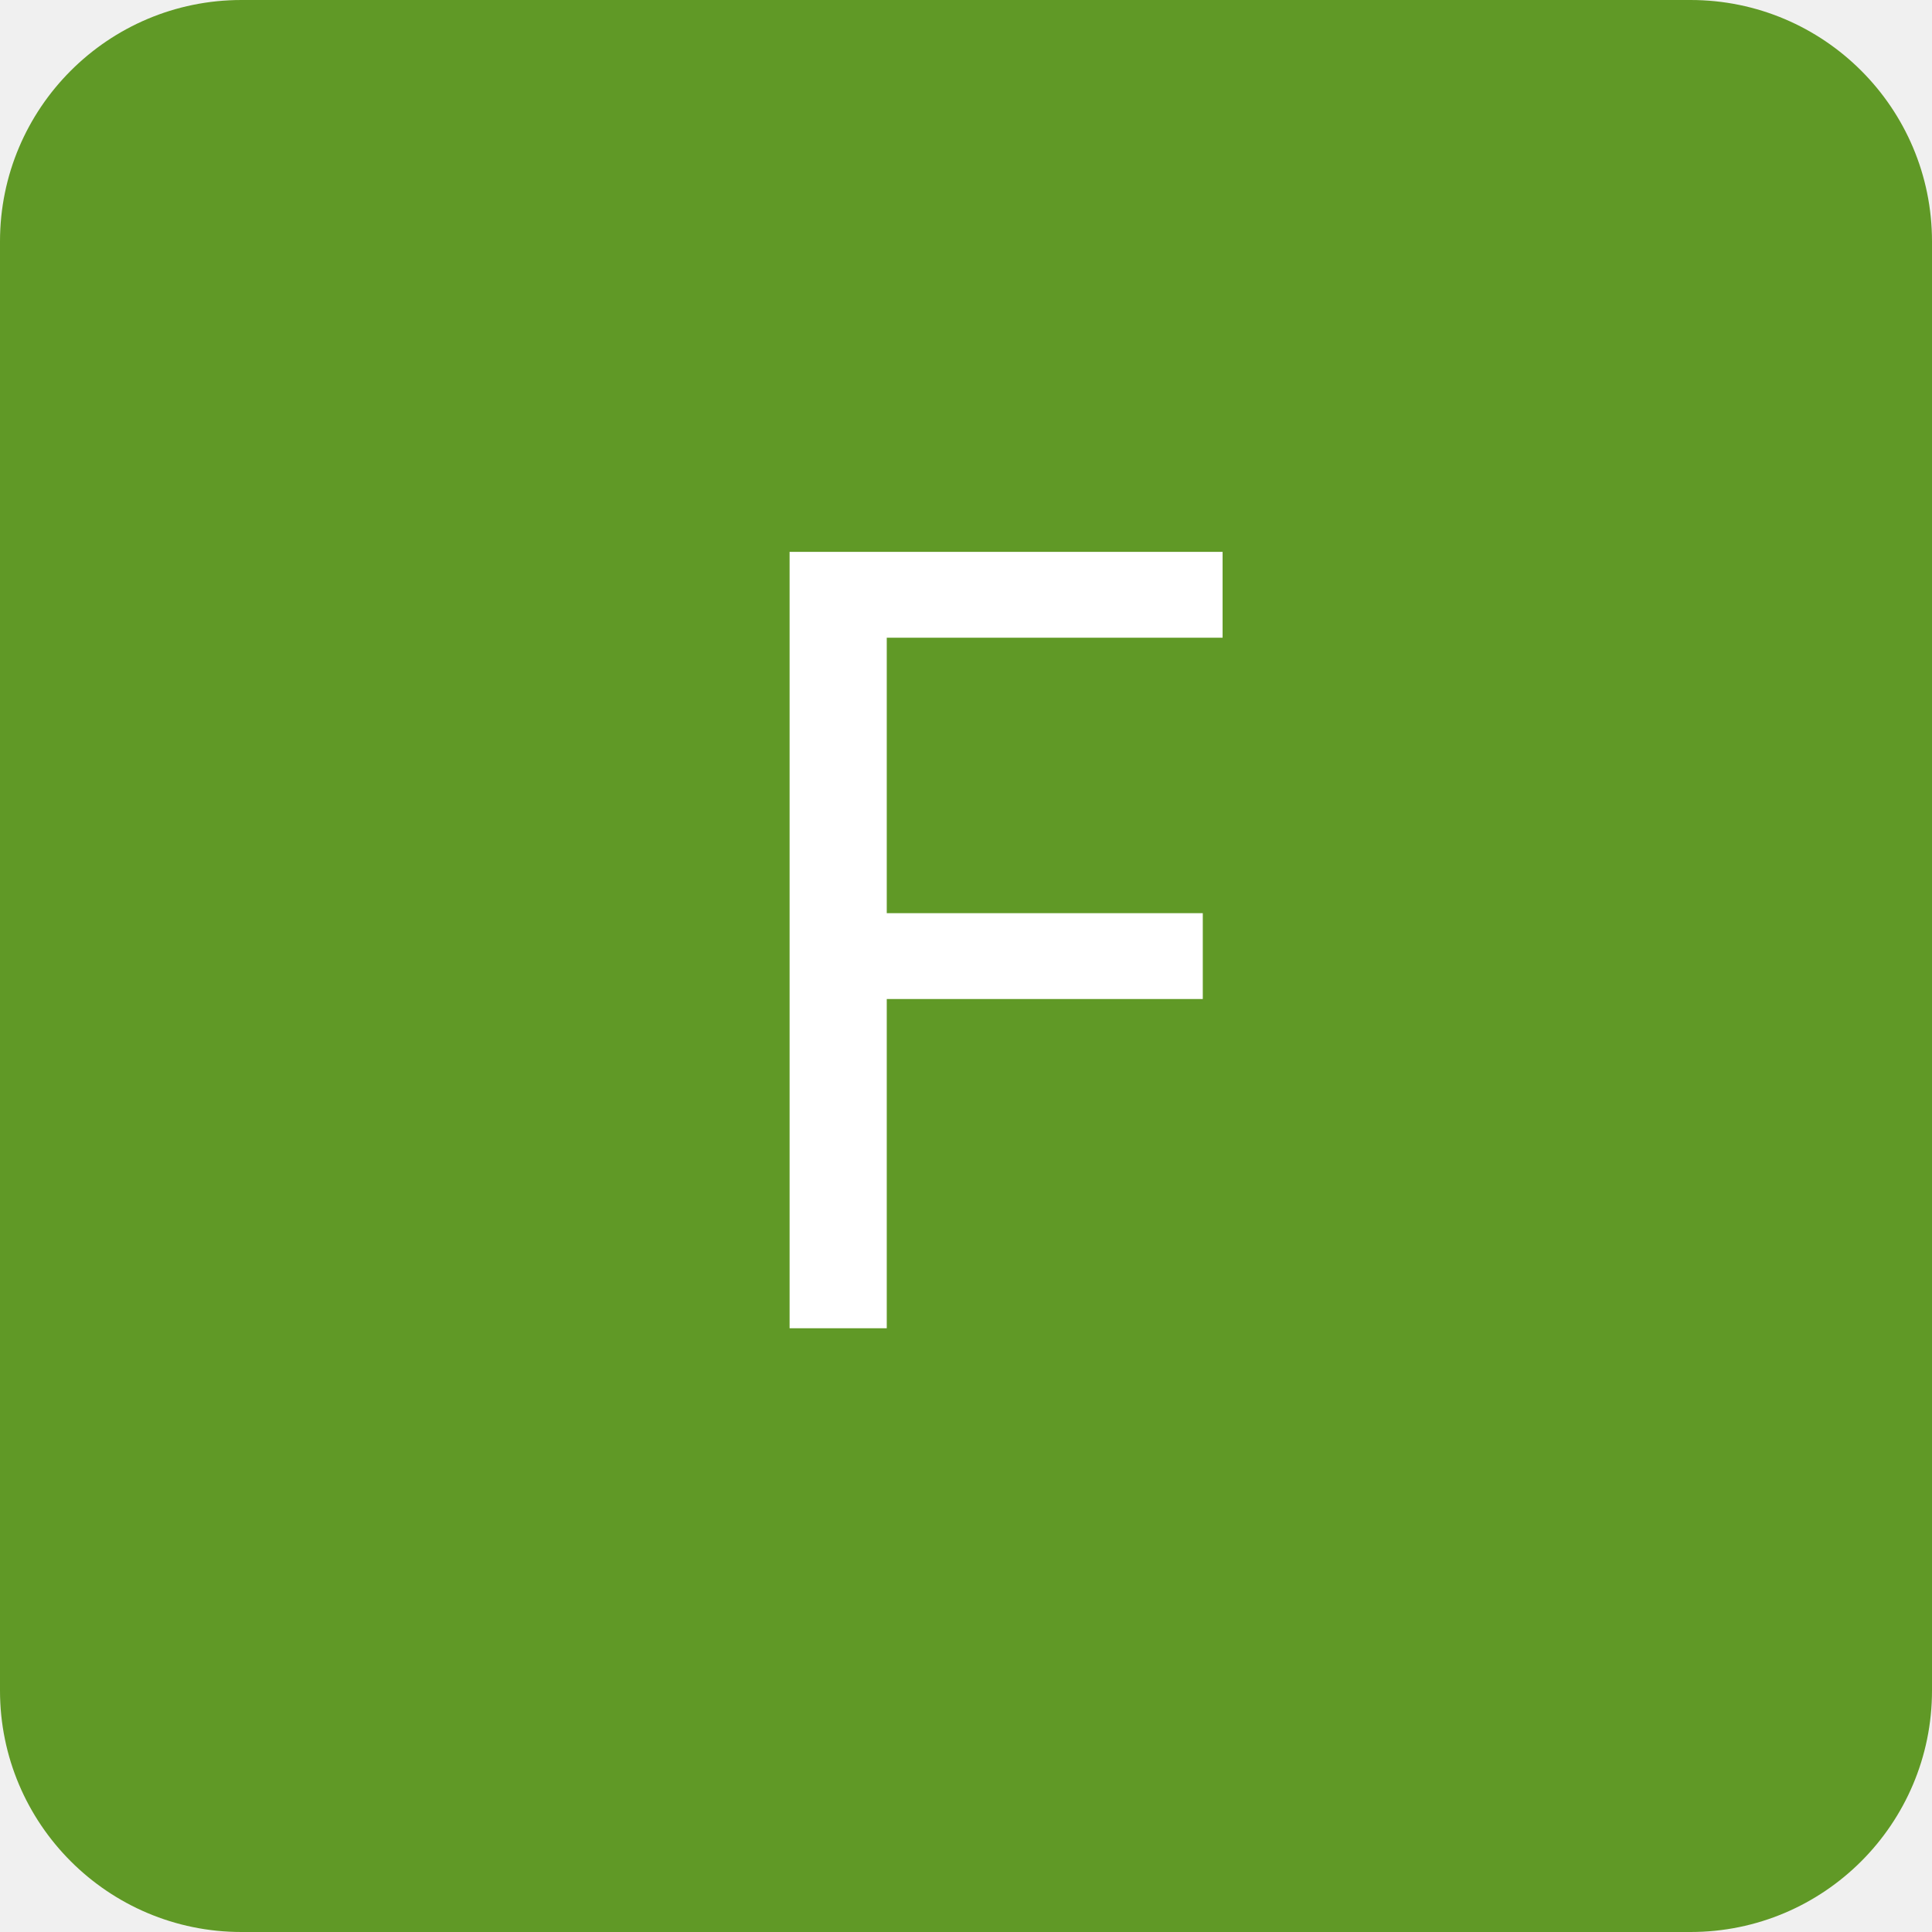
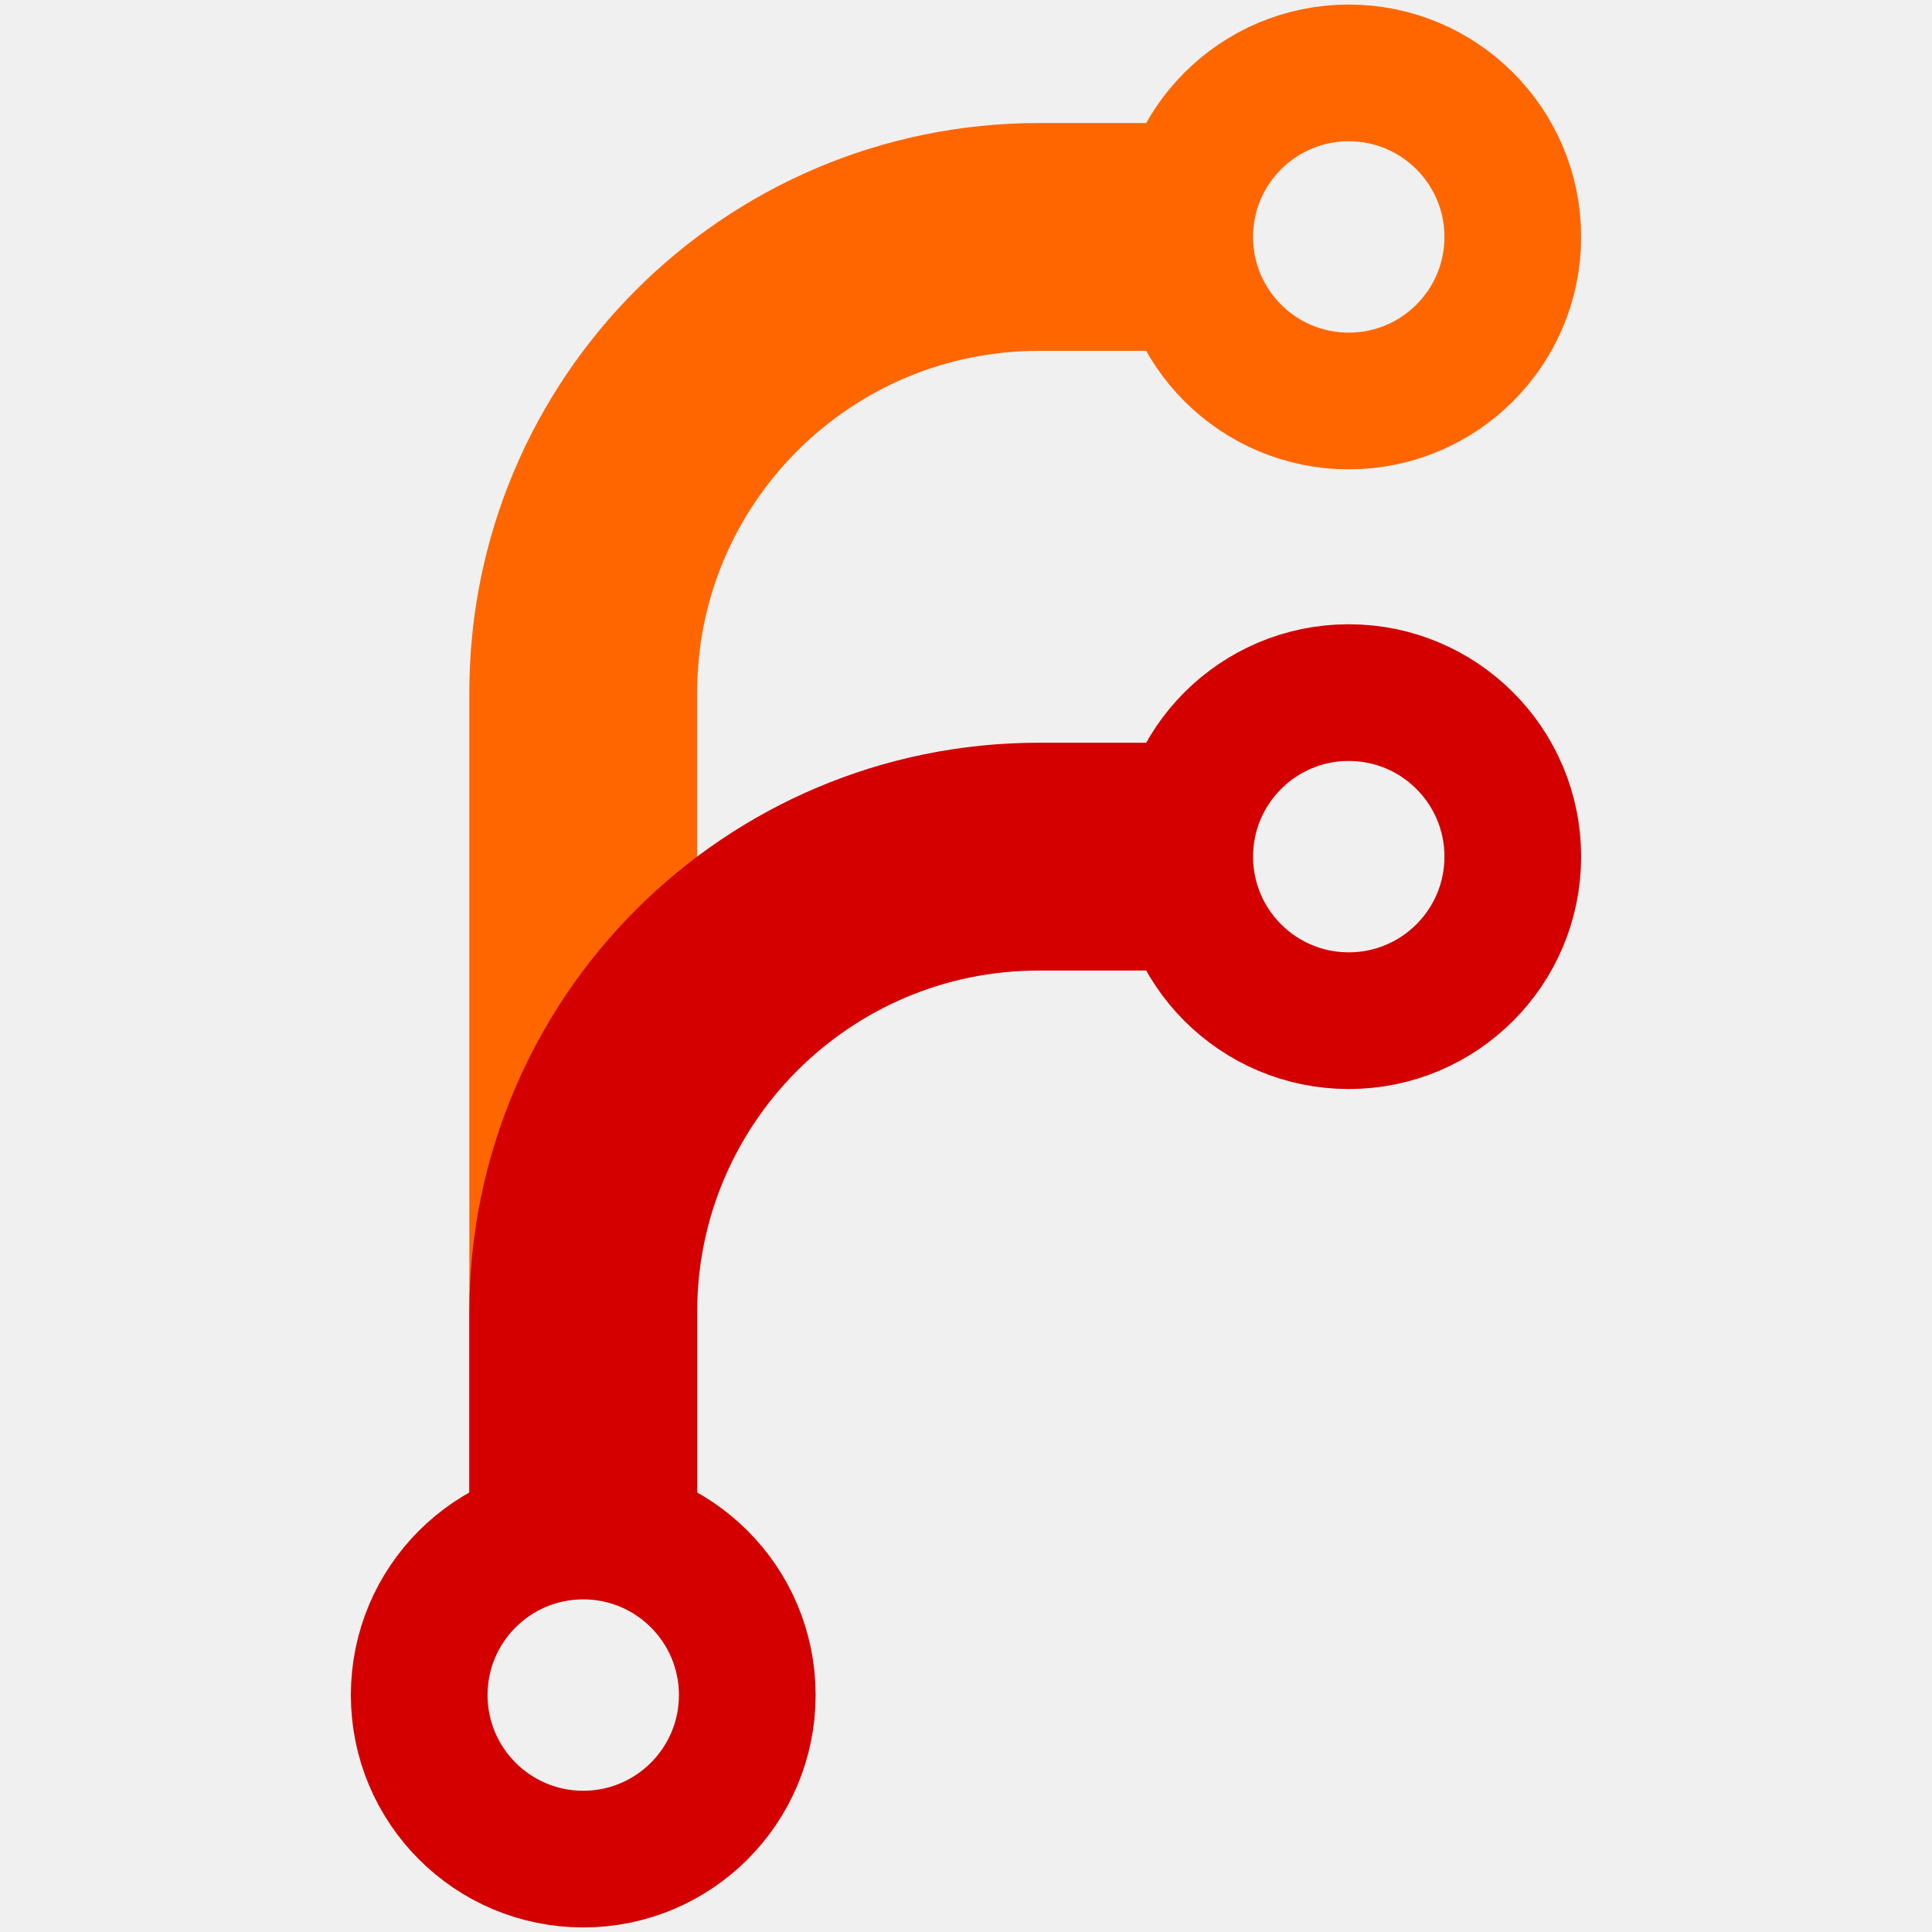
- <svg xmlns="http://www.w3.org/2000/svg" viewBox="0 0 32 32">
-   <rect width="32" height="32" rx="4" fill="#609926" />
-   <text x="16" y="22" text-anchor="middle" fill="#fff" font-size="18" font-family="sans-serif">F</text>
+ <svg xmlns="http://www.w3.org/2000/svg" viewBox="0 0 212 212" width="32" height="32">
+   <style>circle,path{fill:none;stroke:#000;stroke-width:15}path{stroke-width:25}.orange{stroke:#f60}.red{stroke:#d40000}</style>
+   <g transform="translate(6 6)">
+     <path d="M58 168V70a50 50 0 0 1 50-50h20" class="orange" />
+     <path d="M58 168v-30a50 50 0 0 1 50-50h20" class="red" />
+     <circle cx="142" cy="20" r="18" class="orange" />
+     <circle cx="142" cy="88" r="18" class="red" />
+     <circle cx="58" cy="180" r="18" class="red" />
+   </g>
</svg>
